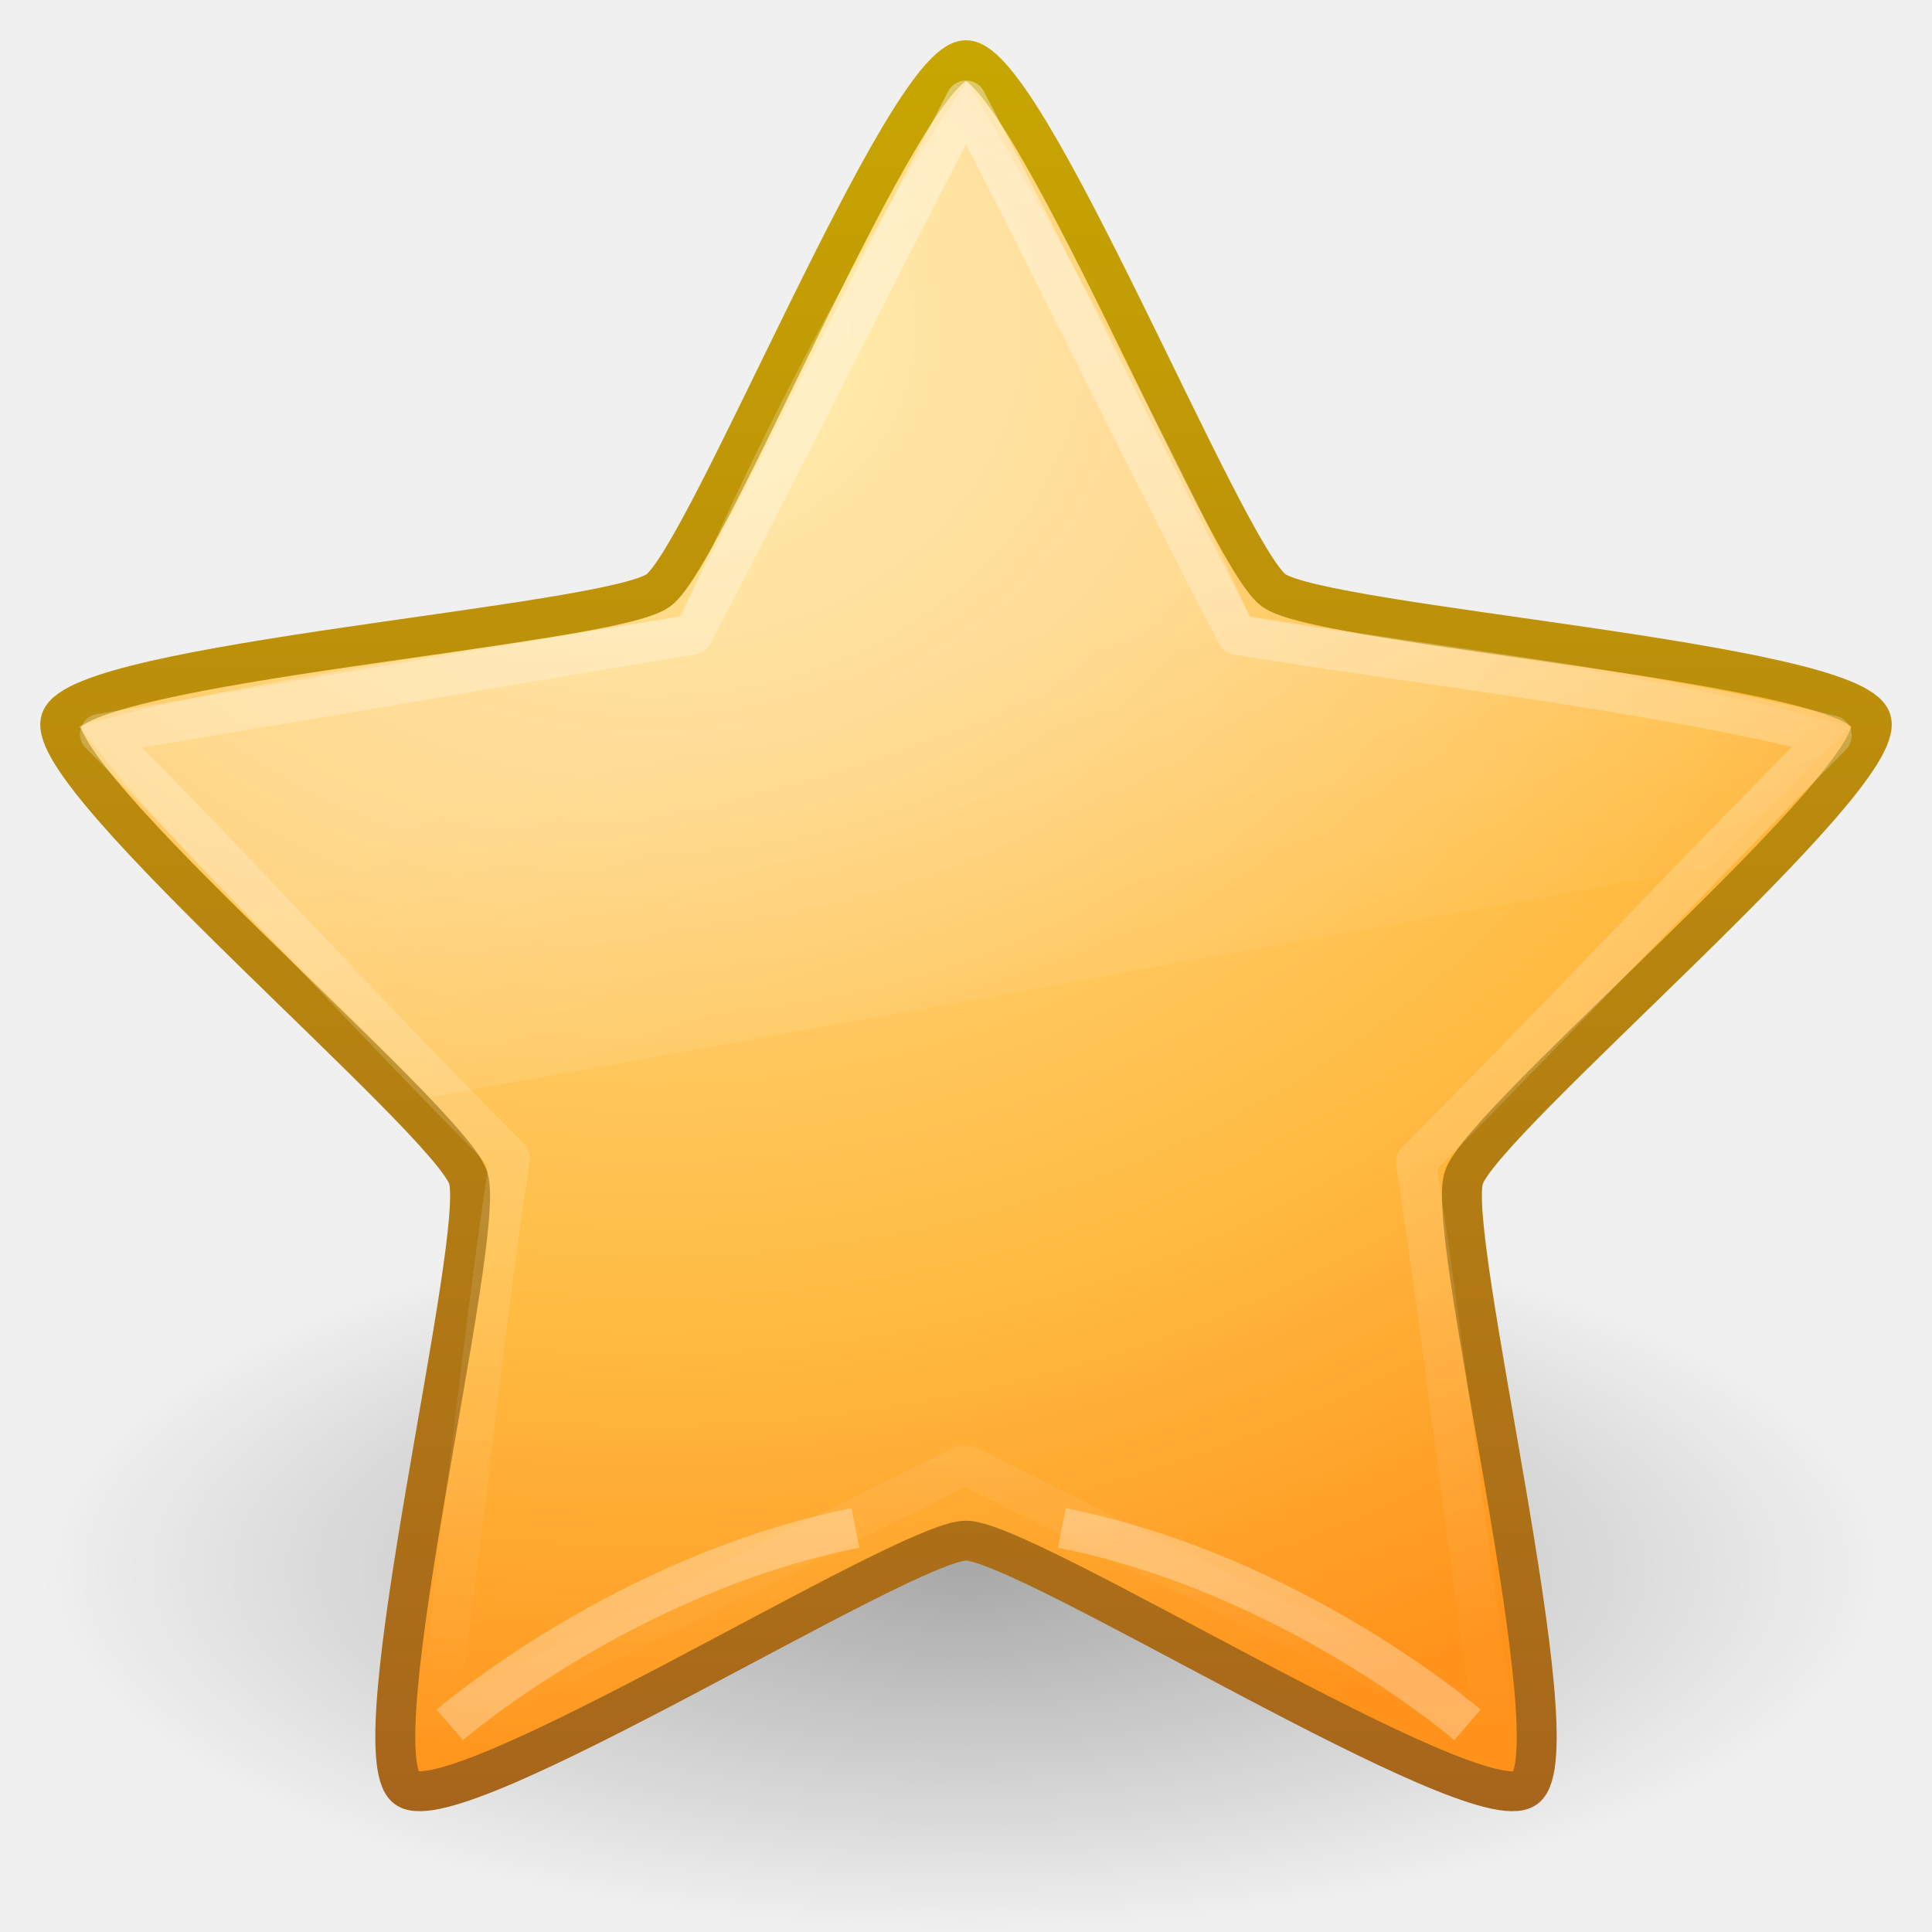
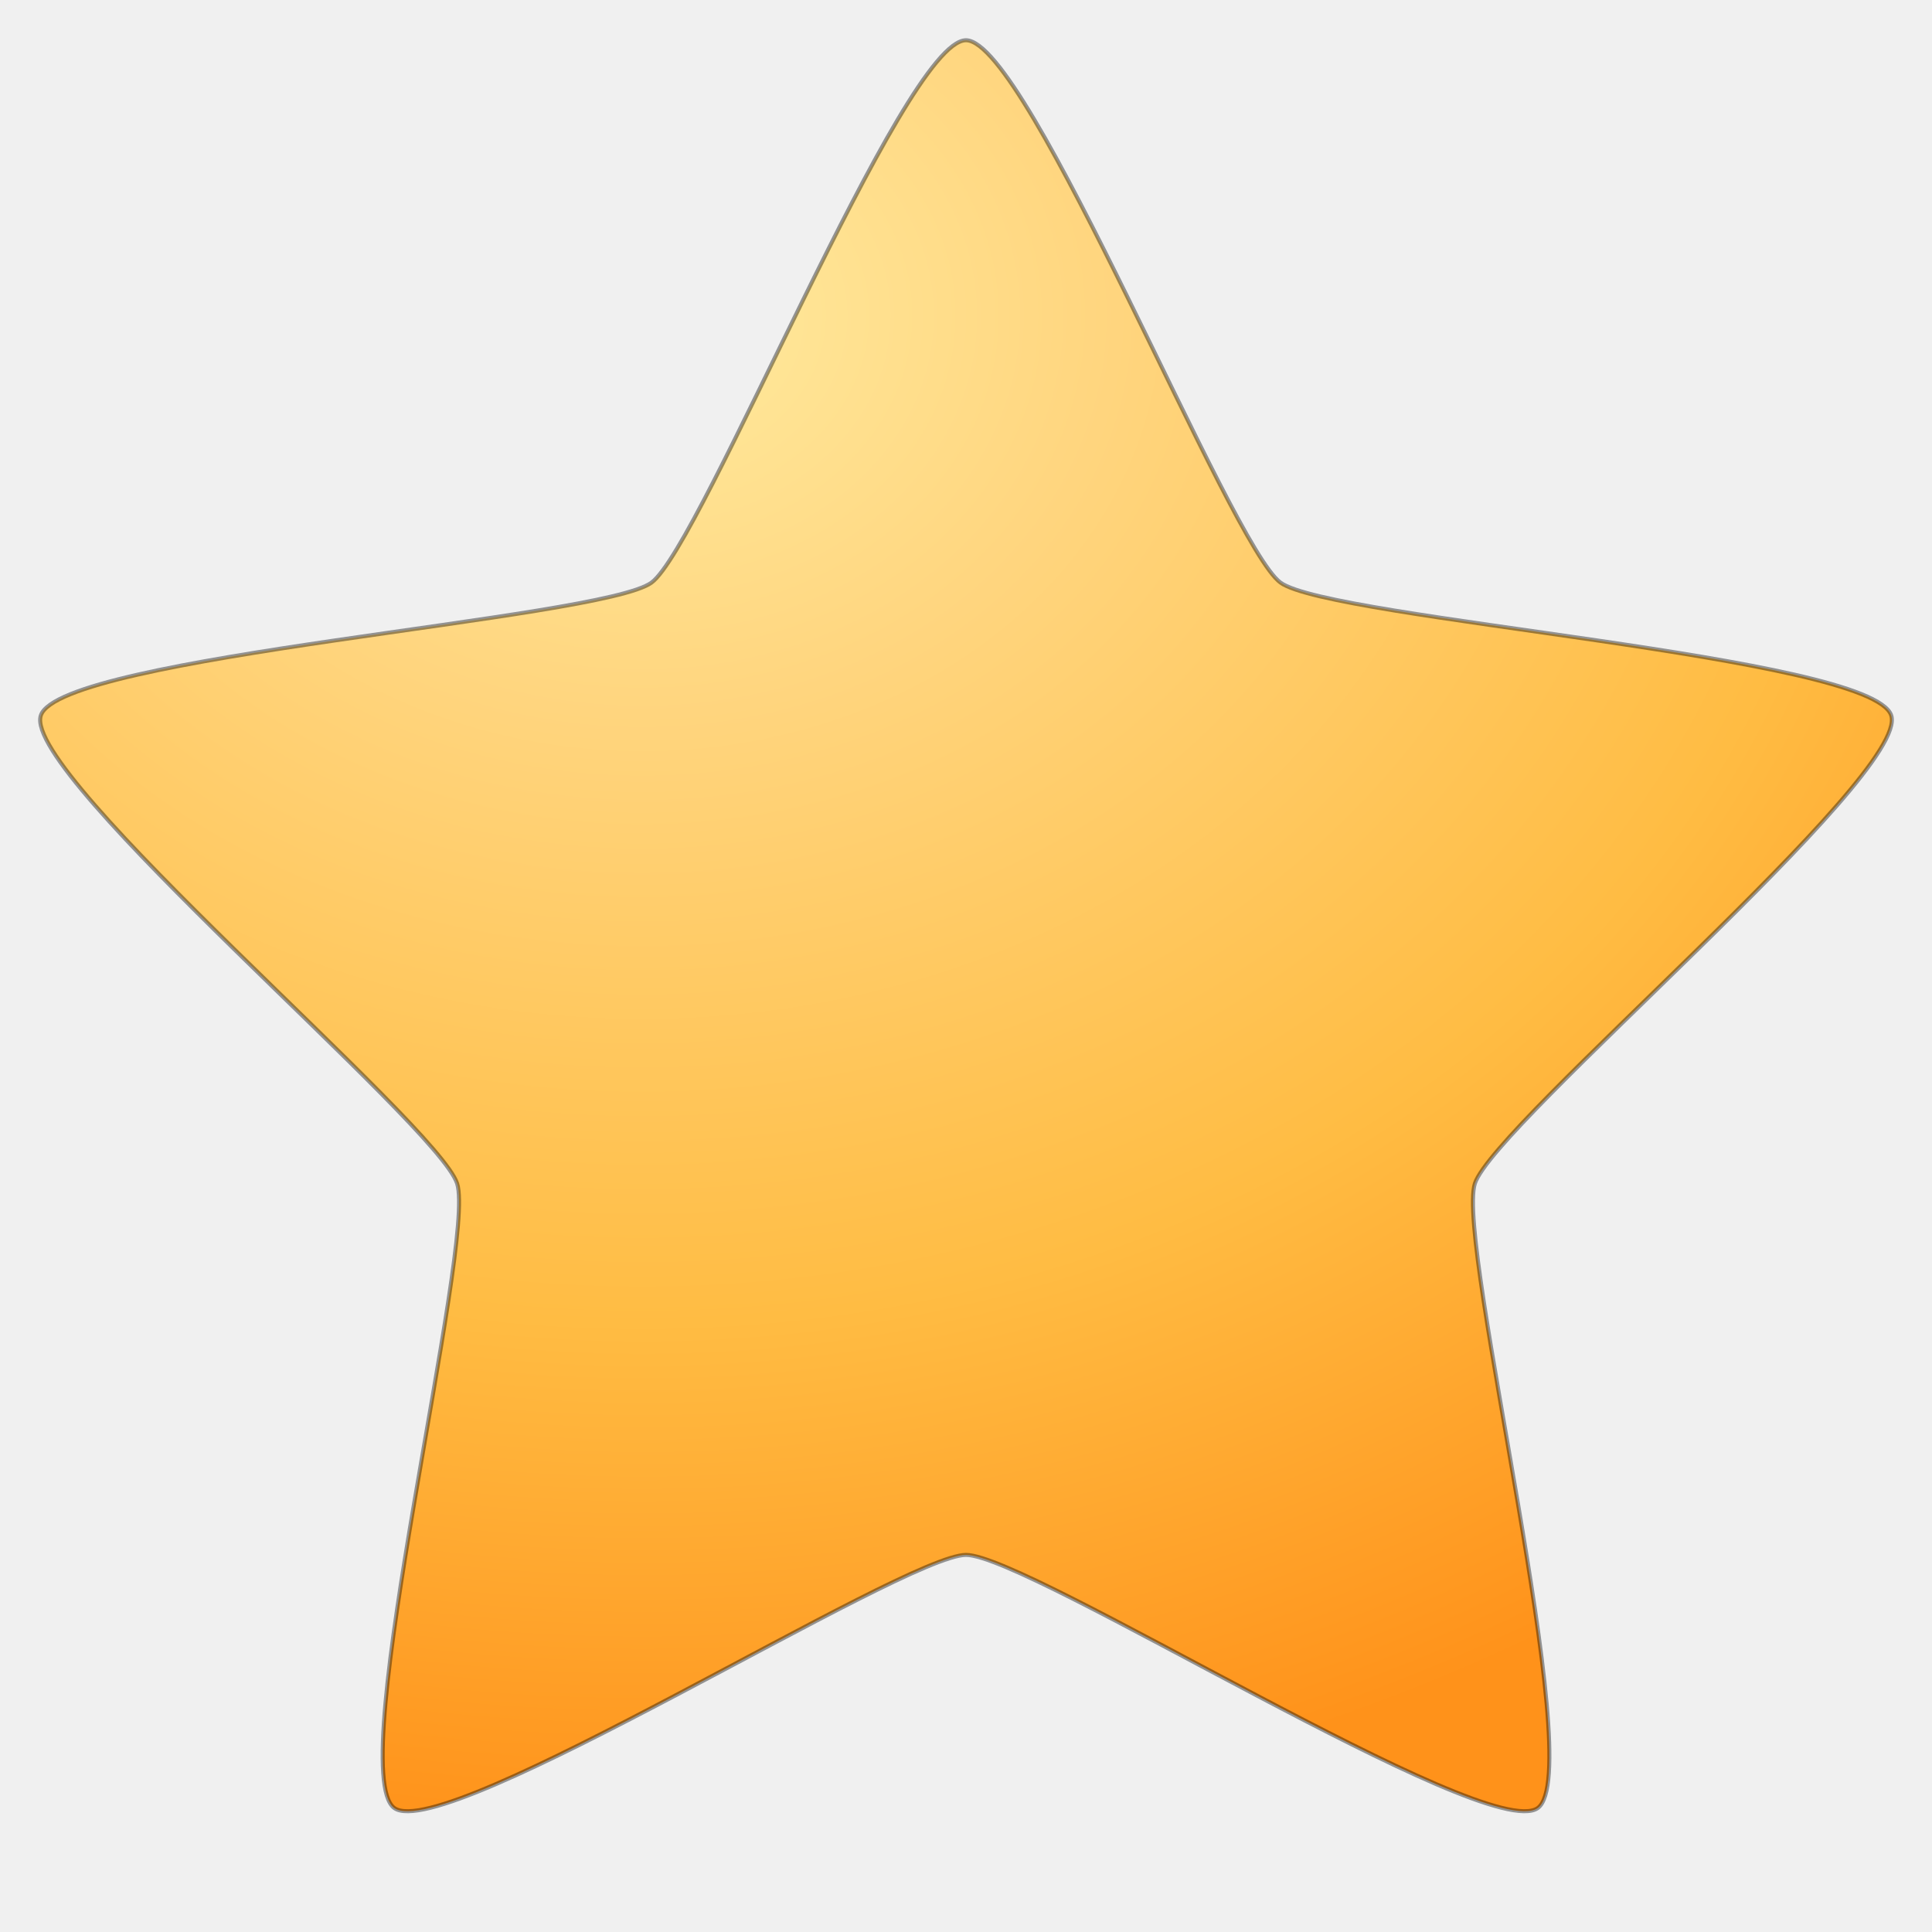
<svg xmlns="http://www.w3.org/2000/svg" xmlns:xlink="http://www.w3.org/1999/xlink" width="48px" height="48px" id="svg3692" version="1.1">
  <defs id="defs3694">
-     <linearGradient xlink:href="#linearGradient8265-821-176-38-919-66-249" id="linearGradient3619" gradientUnits="userSpaceOnUse" gradientTransform="translate(2.979913,-3.121655)" x1="11.566" y1="22.292" x2="15.215" y2="33.955" />
    <linearGradient id="linearGradient8265-821-176-38-919-66-249">
      <stop id="stop2687" style="stop-color:#ffffff;stop-opacity:0.275" offset="0" />
      <stop id="stop2689" style="stop-color:#ffffff;stop-opacity:0" offset="1" />
    </linearGradient>
-     <linearGradient xlink:href="#linearGradient3642" id="linearGradient3648" x1="29.647" y1="2" x2="29.647" y2="43.444" gradientUnits="userSpaceOnUse" />
    <linearGradient id="linearGradient3642">
      <stop style="stop-color:#ffffff;stop-opacity:1;" offset="0" id="stop3644" />
      <stop style="stop-color:#ffffff;stop-opacity:0;" offset="1" id="stop3646" />
    </linearGradient>
-     <radialGradient xlink:href="#linearGradient3690" id="radialGradient3627" gradientUnits="userSpaceOnUse" gradientTransform="matrix(0,2.654065,-3.162809,0,97.18261,-26.67584)" cx="13.139" cy="25.625" fx="13.139" fy="25.625" r="13.931" />
+     <radialGradient xlink:href="#linearGradient3690" id="radialGradient3627" gradientUnits="userSpaceOnUse" gradientTransform="matrix(0,2.715304,-3.232899,0,98.80439,-27.82204)" cx="13.139" cy="25.625" fx="13.139" fy="25.625" r="13.931" />
    <linearGradient id="linearGradient3690">
      <stop id="stop3692" style="stop-color:#ffeb9f;stop-opacity:1" offset="0" />
      <stop id="stop3694" style="stop-color:#ffd57e;stop-opacity:1" offset="0.262" />
      <stop id="stop3696" style="stop-color:#ffbc43;stop-opacity:1" offset="0.661" />
      <stop id="stop3698" style="stop-color:#ff921a;stop-opacity:1" offset="1" />
    </linearGradient>
-     <linearGradient xlink:href="#linearGradient3603" id="linearGradient3629" gradientUnits="userSpaceOnUse" gradientTransform="matrix(1.650881,0,0,1.656831,-11.46649,-15.04576)" x1="21.483" y1="36.255" x2="21.483" y2="9.58" />
    <linearGradient id="linearGradient3603">
      <stop id="stop3605" style="stop-color:#a7651c;stop-opacity:1" offset="0" />
      <stop id="stop3607" style="stop-color:#c8a700;stop-opacity:1" offset="1" />
    </linearGradient>
    <linearGradient id="linearGradient8838">
      <stop id="stop8840" style="stop-color:#000000;stop-opacity:1" offset="0" />
      <stop id="stop8842" style="stop-color:#000000;stop-opacity:0" offset="1" />
    </linearGradient>
-     <radialGradient r="10.625" fy="4.625" fx="62.625" cy="4.625" cx="62.625" gradientTransform="matrix(2.164706,0,0,0.8470577,-111.5647,35.08235)" gradientUnits="userSpaceOnUse" id="radialGradient3690" xlink:href="#linearGradient8838" />
  </defs>
  <g id="layer1">
-     <path style="opacity:0.3;fill:url(#radialGradient3690);fill-opacity:1;fill-rule:evenodd;stroke:none;stroke-width:1;marker:none;visibility:visible;display:inline;overflow:visible" id="path8836" d="m 47,39 c 0,4.971 -10.297,9 -23,9 -12.703,0 -23,-4.029 -23,-9 0,-4.971 10.297,-9 23,-9 12.703,0 23,4.029 23,9 l 0,0 z" />
-     <path style="fill:url(#radialGradient3627);fill-opacity:1;fill-rule:nonzero;stroke:url(#linearGradient3629);stroke-width:0.992;stroke-linecap:butt;stroke-linejoin:round;stroke-miterlimit:4;stroke-opacity:1;stroke-dasharray:none;stroke-dashoffset:0;marker:none;visibility:visible;display:inline;overflow:visible" id="path1307" d="m 24,1.496 c 1.519,0 6.415,12.275 7.644,13.171 1.229,0.896 14.375,1.776 14.844,3.226 0.469,1.45 -9.65,9.917 -10.12,11.366 -0.469,1.45 2.759,14.269 1.53,15.165 -1.229,0.896 -12.38,-6.147 -13.898,-6.147 -1.519,0 -12.67,7.043 -13.898,6.147 C 8.873,43.529 12.101,30.71 11.632,29.26 11.162,27.81 1.043,19.343 1.512,17.894 1.981,16.444 15.127,15.563 16.356,14.668 17.585,13.772 22.481,1.496 24,1.496 z" />
-     <path style="opacity:0.3;fill:none;stroke:#ffffff;stroke-width:1;stroke-linecap:butt;stroke-linejoin:miter;stroke-miterlimit:4;stroke-opacity:1;stroke-dasharray:none;display:inline" id="path11014" d="m 36.458,42.855 c 0,0 -4.318,-3.743 -10.076,-4.894" />
-     <path style="opacity:0.3;fill:none;stroke:#ffffff;stroke-width:1;stroke-linecap:butt;stroke-linejoin:miter;stroke-miterlimit:4;stroke-opacity:1;stroke-dasharray:none;display:inline" id="path11985" d="m 11.176,42.855 c 0,0 4.318,-3.743 10.076,-4.894" />
-     <path style="opacity:0.4;fill:none;stroke:url(#linearGradient3648);stroke-width:1;stroke-linecap:butt;stroke-linejoin:round;stroke-miterlimit:4;stroke-opacity:1;stroke-dasharray:none;stroke-dashoffset:0;marker:none;visibility:visible;display:inline;overflow:visible" id="path1309" d="m 24,2.5 c 2.256,4.317 4.478,8.952 6.734,13.27 4.844,0.79 10.262,1.381 14.771,2.505 -3.45,3.458 -6.876,7.131 -10.326,10.589 0.738,4.805 1.213,9.26 1.951,14.065 C 32.743,40.749 28.355,38.569 23.967,36.389 19.579,38.569 15.192,40.749 10.804,42.929 11.542,38.124 11.929,33.582 12.667,28.776 9.217,25.318 5.936,21.692 2.486,18.234 7.33,17.444 12.356,16.559 17.2,15.77 19.456,11.452 21.744,6.817 24,2.5 z" />
-     <path style="opacity:0.8;fill:url(#linearGradient3619);fill-opacity:1;fill-rule:nonzero;stroke:none;stroke-width:1;marker:none;visibility:visible;display:inline;overflow:visible;enable-background:accumulate" id="path3382" d="m 24.024,2.022 c 0,0 4.502,7.47 7.021,13.317 4.844,0.79 10.31,1.405 14.915,2.721 0,0 -2.464,2.469 -3.481,3.488 0,0 -31.782,5.712 -31.782,5.712 C 7.8,24.283 4.512,21.395 1.962,18.048 5.514,16.972 12.093,16.105 16.937,15.315 20.293,7.412 24.024,2.022 24.024,2.022 z" />
+     <path style="display:inline;overflow:visible;visibility:visible;fill:url(#radialGradient3627);fill-opacity:1;fill-rule:nonzero;stroke:#000000;stroke-width:0.1;stroke-linecap:butt;stroke-linejoin:round;stroke-miterlimit:4;stroke-dasharray:none;stroke-dashoffset:0;stroke-opacity:0.392;marker:none" id="path1307" d="m 24,1 c 1.552,0 6.558,12.559 7.814,13.475 1.256,0.917 14.693,1.817 15.173,3.3 0.48,1.483 -9.864,10.146 -10.344,11.629 -0.48,1.483 2.82,14.598 1.564,15.515 -1.256,0.917 -12.654,-6.288 -14.206,-6.288 -1.552,0 -12.95,7.205 -14.206,6.288 C 8.538,44.003 11.837,30.887 11.357,29.404 10.878,27.921 0.534,19.259 1.014,17.776 1.493,16.293 14.931,15.392 16.186,14.475 17.442,13.559 22.448,1 24,1 Z" />
  </g>
</svg>
